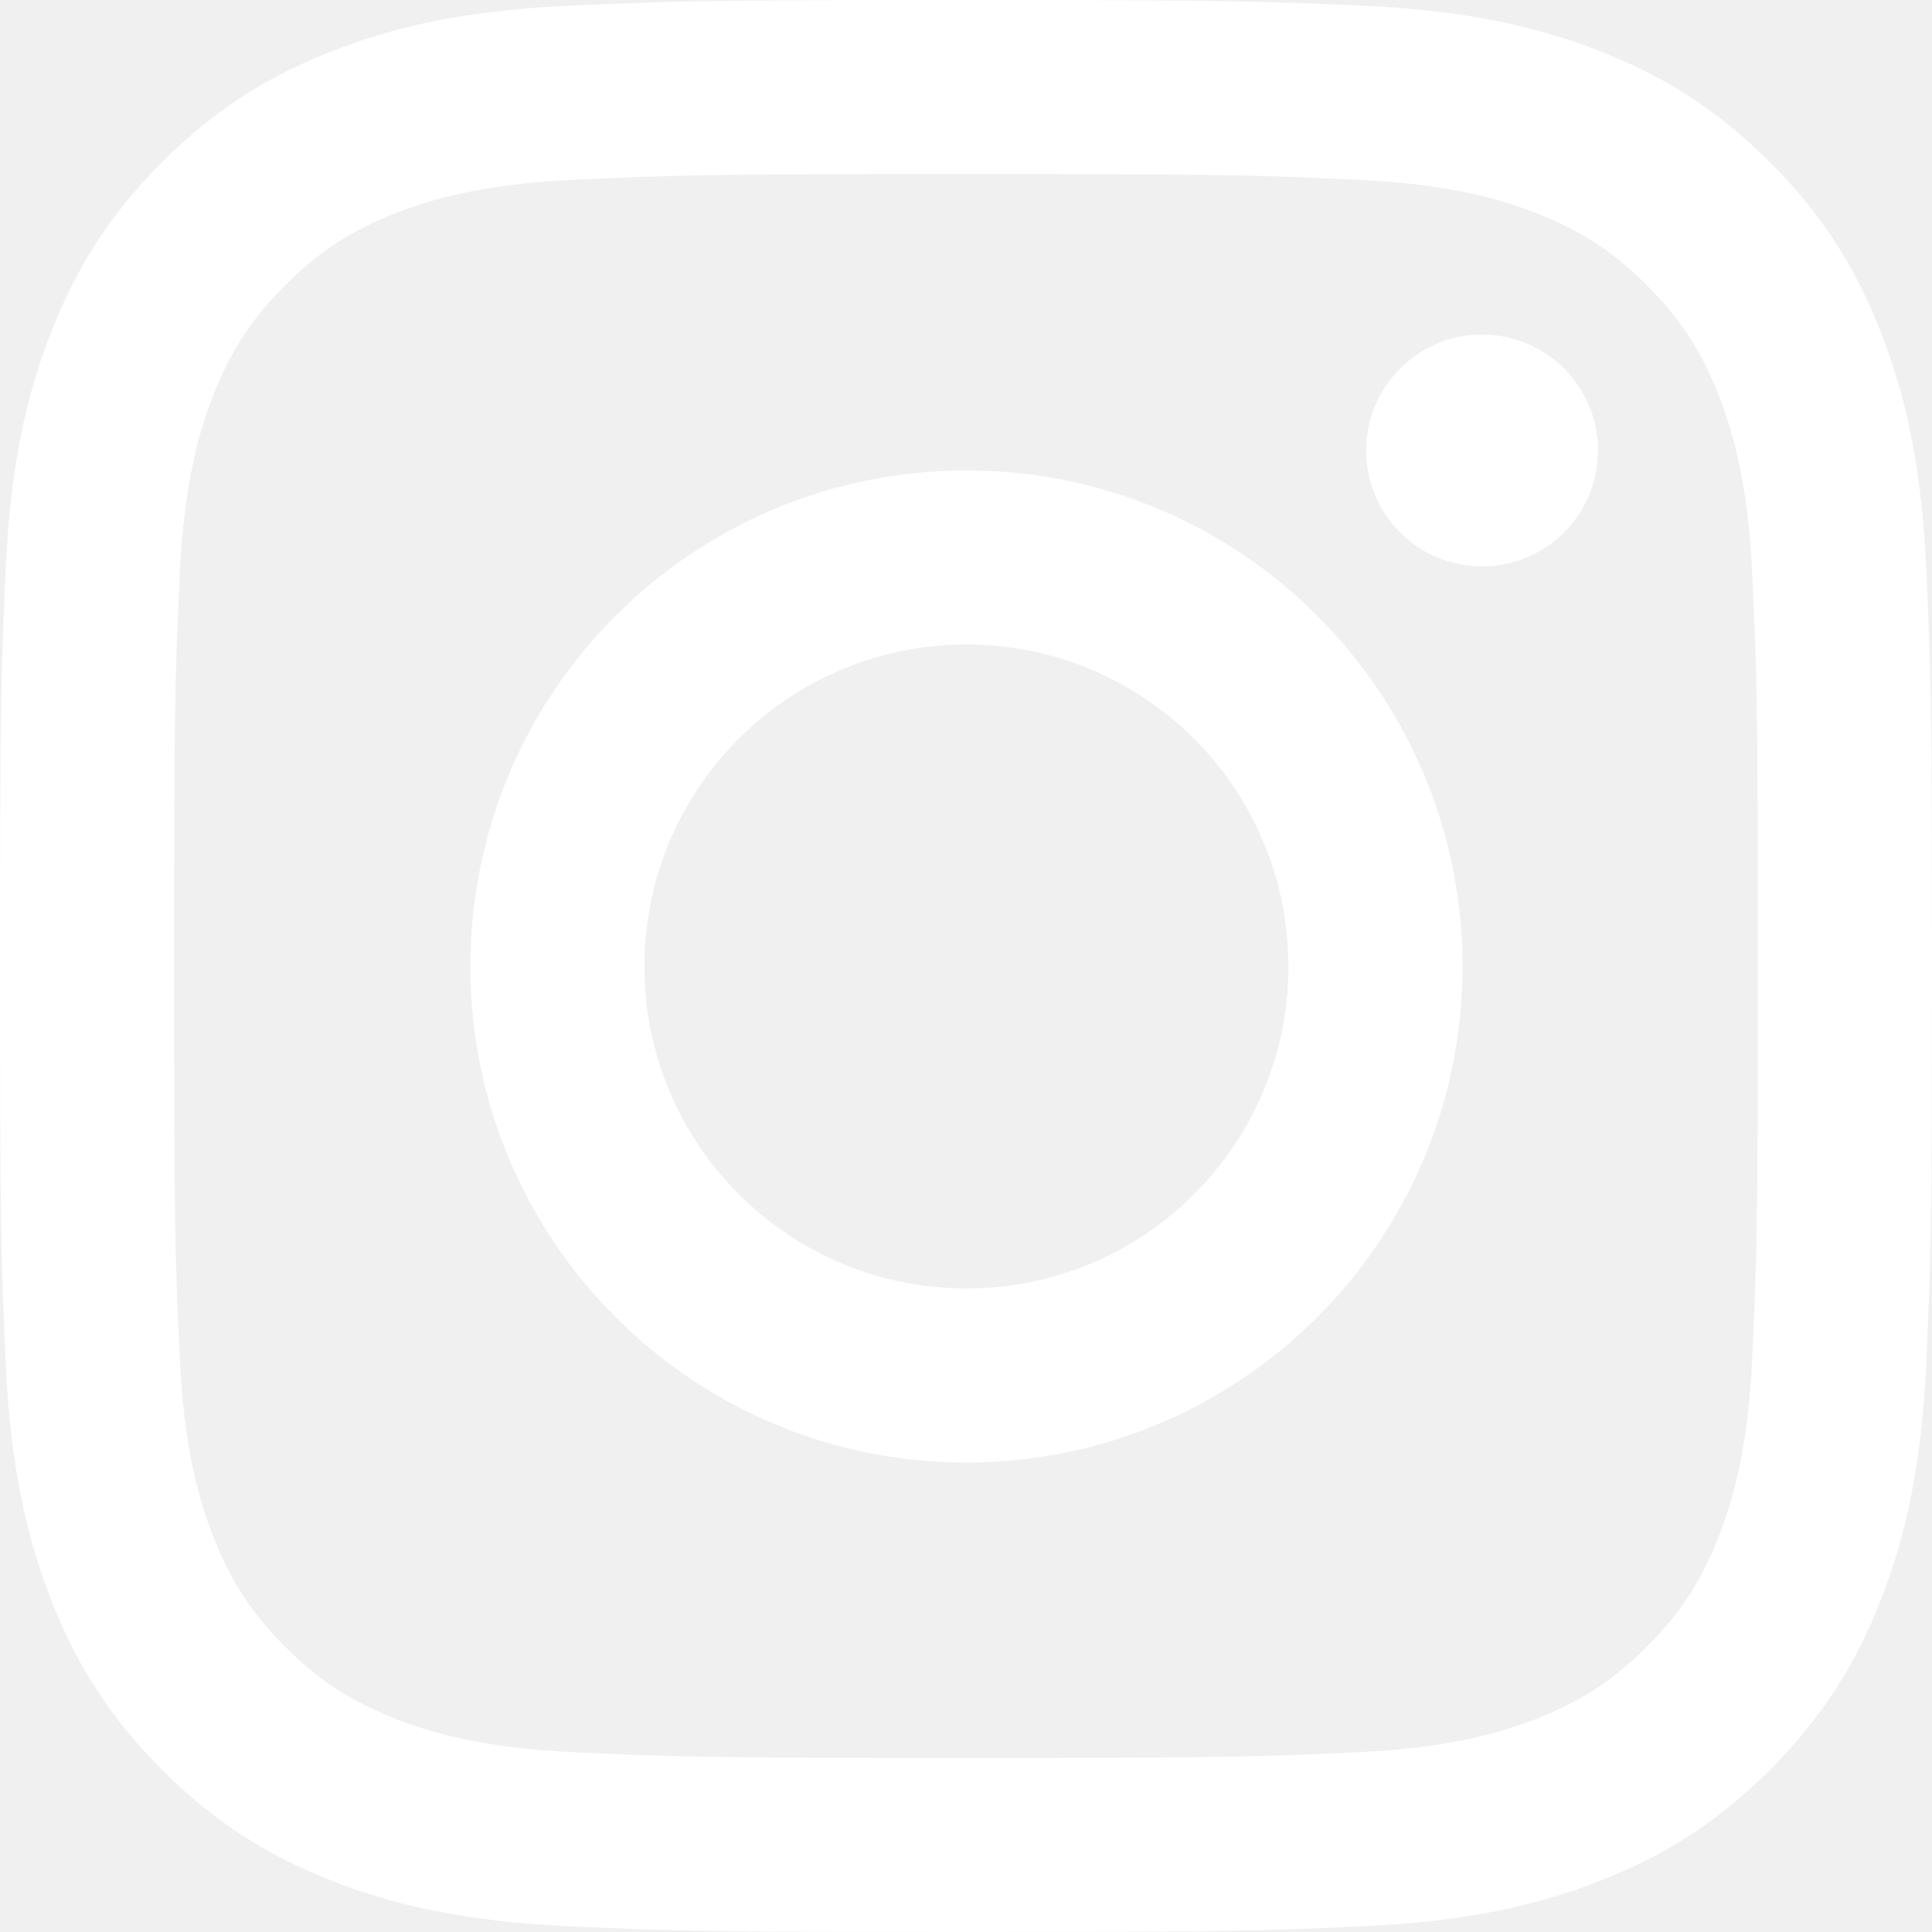
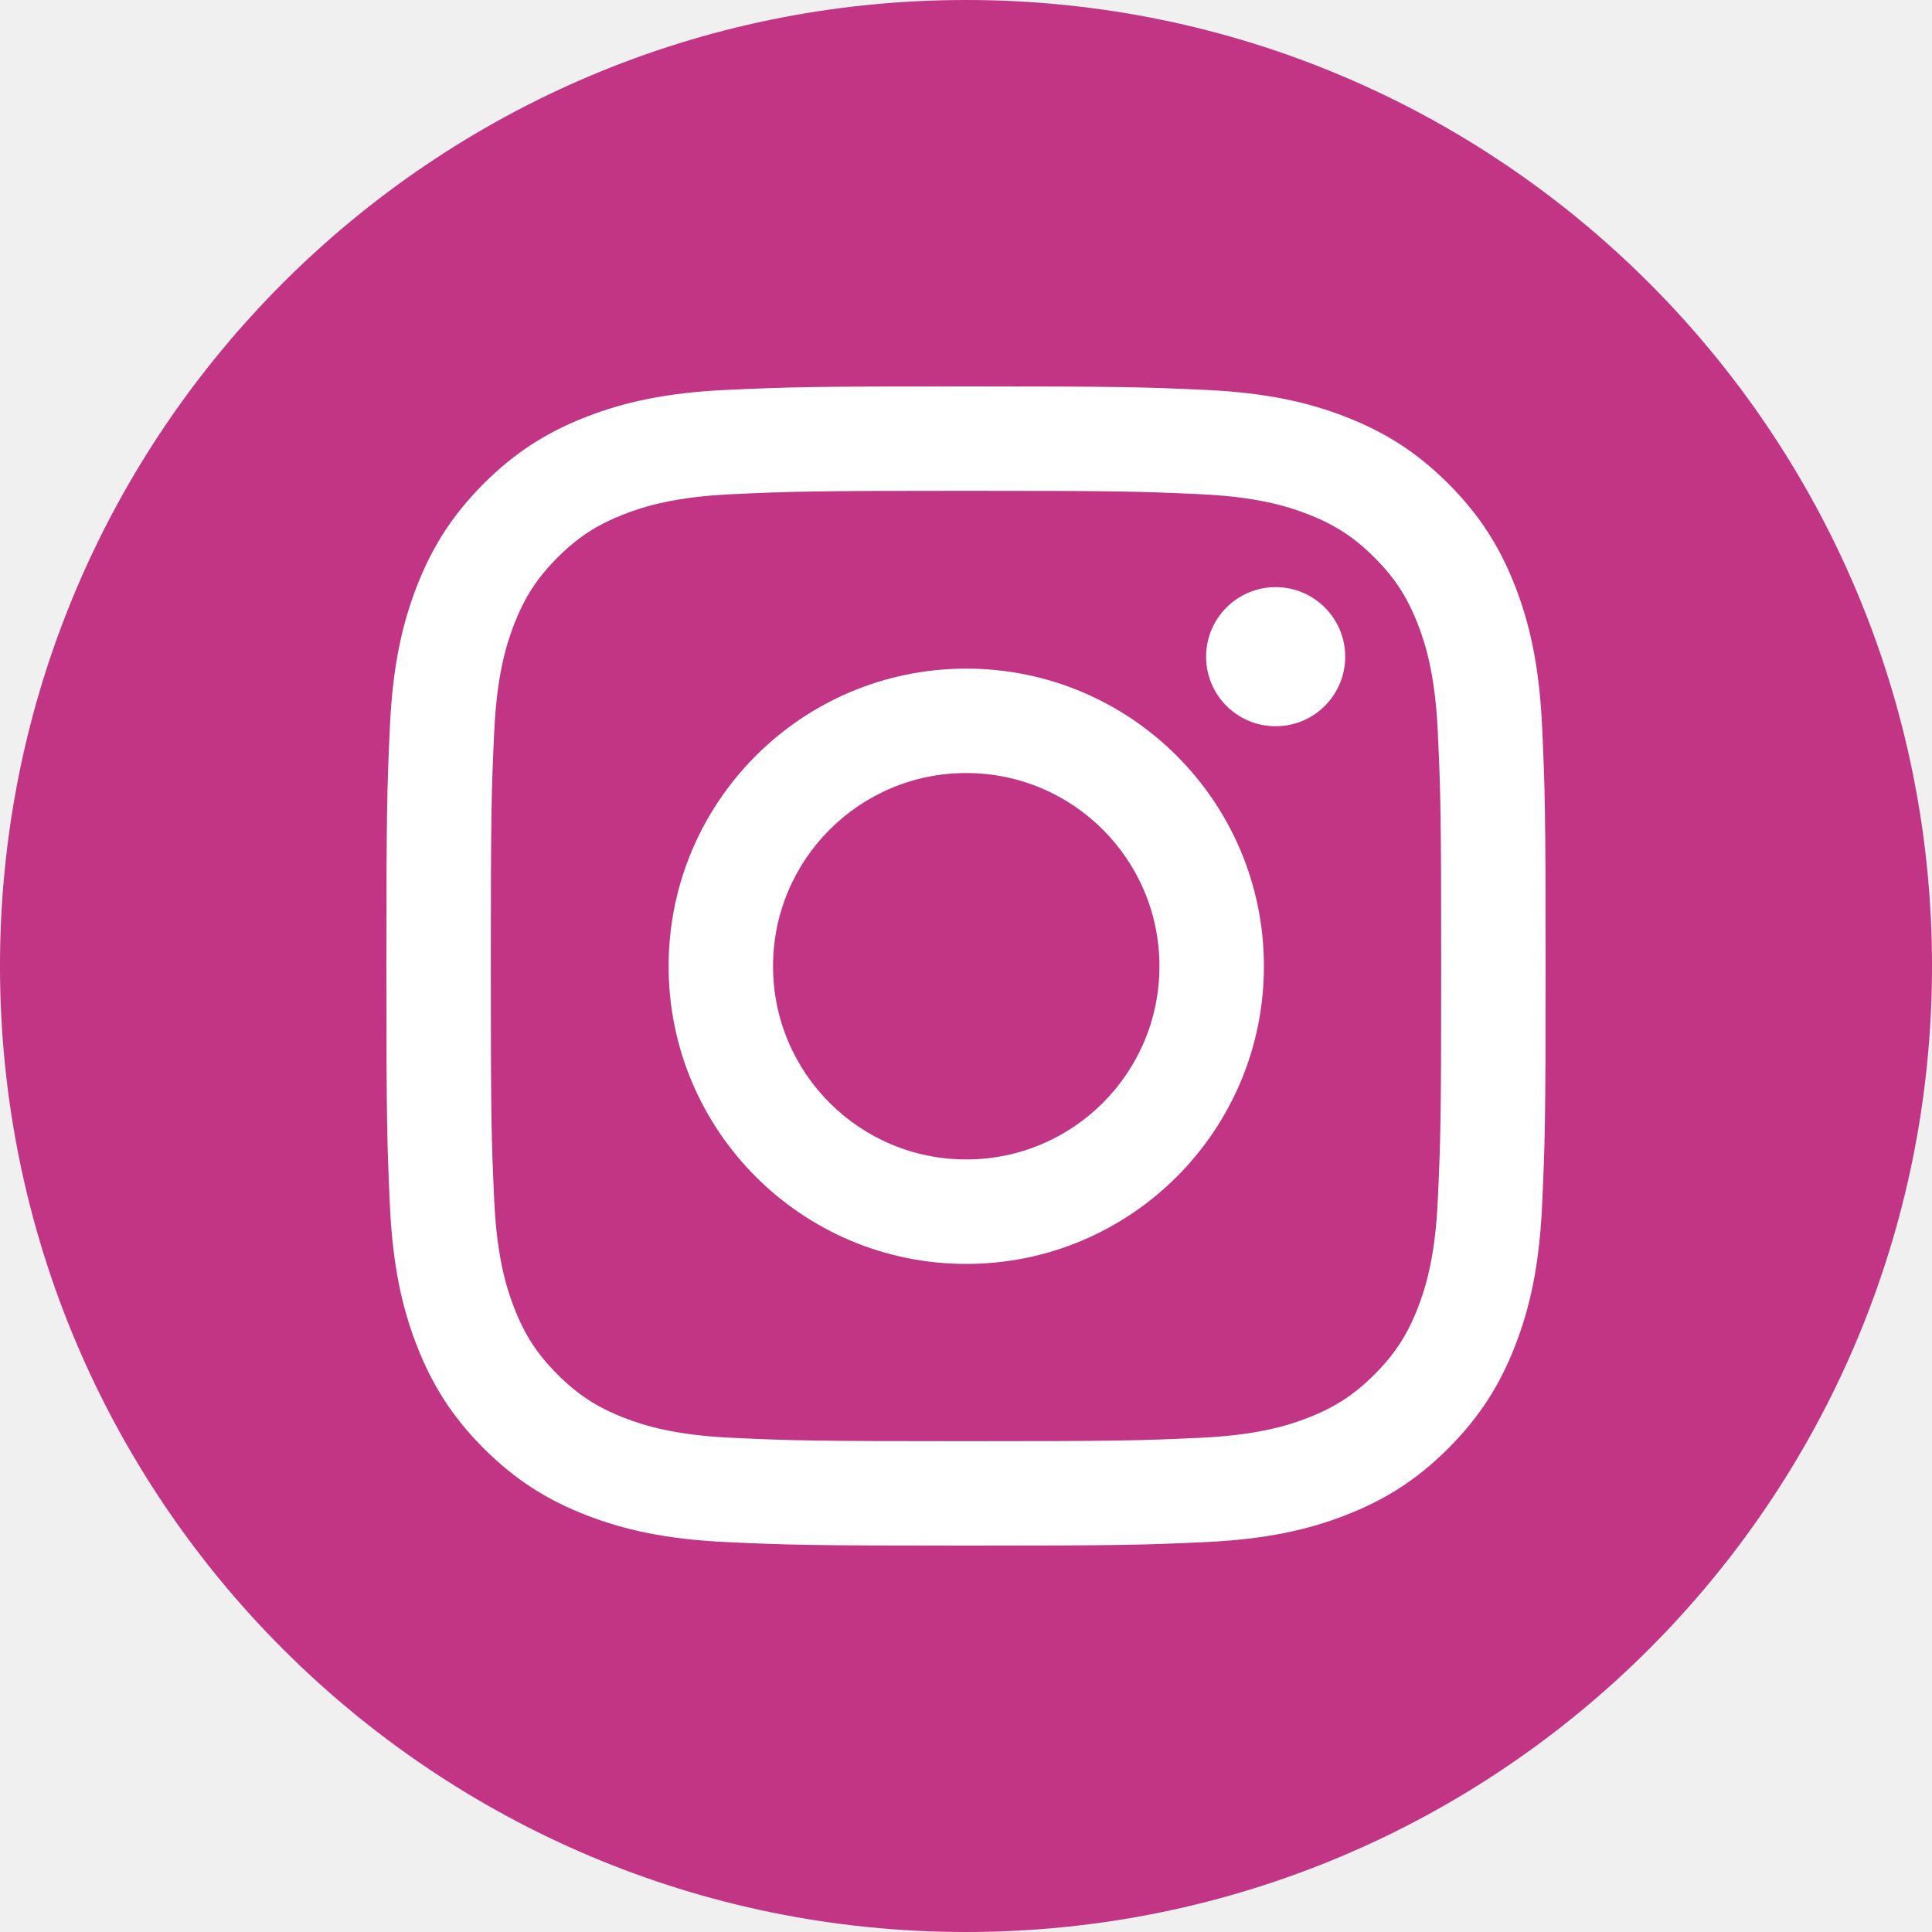
- <svg xmlns="http://www.w3.org/2000/svg" width="24" height="24" viewBox="0 0 24 24" fill="none">
-   <path d="M12 2.162C15.204 2.162 15.584 2.174 16.849 2.232C18.019 2.285 18.654 2.481 19.077 2.645C19.637 2.863 20.037 3.123 20.457 3.543C20.877 3.963 21.137 4.363 21.355 4.923C21.519 5.346 21.715 5.981 21.768 7.151C21.826 8.416 21.838 8.796 21.838 12C21.838 15.204 21.826 15.584 21.768 16.849C21.715 18.019 21.519 18.654 21.355 19.077C21.137 19.637 20.877 20.037 20.457 20.457C20.037 20.877 19.637 21.137 19.077 21.355C18.654 21.519 18.019 21.714 16.849 21.768C15.584 21.826 15.204 21.838 12 21.838C8.796 21.838 8.416 21.826 7.151 21.768C5.981 21.714 5.346 21.519 4.923 21.355C4.363 21.137 3.963 20.877 3.543 20.457C3.123 20.037 2.863 19.637 2.645 19.077C2.481 18.654 2.285 18.019 2.232 16.849C2.174 15.584 2.162 15.204 2.162 12C2.162 8.796 2.174 8.416 2.232 7.151C2.285 5.981 2.481 5.346 2.645 4.923C2.863 4.363 3.123 3.963 3.543 3.543C3.963 3.123 4.363 2.863 4.923 2.645C5.346 2.481 5.981 2.285 7.151 2.232C8.416 2.174 8.796 2.162 12 2.162ZM12 0C8.741 0 8.332 0.014 7.052 0.072C5.775 0.13 4.903 0.333 4.14 0.63C3.35 0.937 2.681 1.347 2.014 2.014C1.347 2.681 0.937 3.35 0.63 4.14C0.333 4.903 0.13 5.775 0.072 7.052C0.014 8.332 0 8.741 0 12C0 15.259 0.014 15.668 0.072 16.948C0.13 18.225 0.333 19.097 0.63 19.86C0.937 20.649 1.347 21.319 2.014 21.986C2.681 22.653 3.35 23.063 4.14 23.37C4.903 23.667 5.775 23.869 7.052 23.928C8.332 23.986 8.741 24 12 24C15.259 24 15.668 23.986 16.948 23.928C18.225 23.869 19.097 23.667 19.86 23.37C20.65 23.063 21.319 22.653 21.986 21.986C22.653 21.319 23.063 20.649 23.37 19.86C23.667 19.097 23.869 18.225 23.928 16.948C23.986 15.668 24 15.259 24 12C24 8.741 23.986 8.332 23.928 7.052C23.869 5.775 23.667 4.903 23.37 4.14C23.063 3.35 22.653 2.681 21.986 2.014C21.319 1.347 20.65 0.937 19.86 0.63C19.097 0.333 18.225 0.13 16.948 0.072C15.668 0.014 15.259 0 12 0Z" fill="white" />
-   <path d="M12.005 5.844C8.602 5.844 5.843 8.602 5.843 12.006C5.843 15.409 8.602 18.168 12.005 18.168C15.409 18.168 18.168 15.409 18.168 12.006C18.168 8.602 15.409 5.844 12.005 5.844ZM12.005 16.006C9.796 16.006 8.005 14.215 8.005 12.006C8.005 9.796 9.796 8.006 12.005 8.006C14.215 8.006 16.005 9.796 16.005 12.006C16.005 14.215 14.215 16.006 12.005 16.006Z" fill="white" />
-   <path d="M19.851 5.596C19.851 6.392 19.206 7.036 18.411 7.036C17.615 7.036 16.971 6.392 16.971 5.596C16.971 4.801 17.615 4.156 18.411 4.156C19.206 4.156 19.851 4.801 19.851 5.596Z" fill="white" />
+ <svg xmlns="http://www.w3.org/2000/svg" width="40" height="40" viewBox="0 0 40 40" fill="none">
+   <circle cx="20" cy="20" r="20" fill="#C13584" />
+   <path d="M20 10.162C23.204 10.162 23.584 10.174 24.849 10.232C26.019 10.286 26.654 10.481 27.077 10.645C27.637 10.863 28.037 11.123 28.457 11.543C28.877 11.963 29.137 12.363 29.355 12.923C29.519 13.346 29.715 13.981 29.768 15.151C29.826 16.416 29.838 16.796 29.838 20C29.838 23.204 29.826 23.584 29.768 24.849C29.715 26.019 29.519 26.654 29.355 27.077C29.137 27.637 28.877 28.037 28.457 28.457C28.037 28.877 27.637 29.137 27.077 29.355C26.654 29.519 26.019 29.714 24.849 29.768C23.584 29.826 23.204 29.838 20 29.838C16.796 29.838 16.416 29.826 15.151 29.768C13.981 29.714 13.346 29.519 12.923 29.355C12.363 29.137 11.963 28.877 11.543 28.457C11.123 28.037 10.863 27.637 10.645 27.077C10.481 26.654 10.286 26.019 10.232 24.849C10.174 23.584 10.162 23.204 10.162 20C10.162 16.796 10.174 16.416 10.232 15.151C10.286 13.981 10.481 13.346 10.645 12.923C10.863 12.363 11.123 11.963 11.543 11.543C11.963 11.123 12.363 10.863 12.923 10.645C13.346 10.481 13.981 10.286 15.151 10.232C16.416 10.174 16.796 10.162 20 10.162ZM20 8C16.741 8 16.332 8.014 15.052 8.072C13.775 8.13 12.903 8.333 12.139 8.63C11.35 8.937 10.681 9.347 10.014 10.014C9.347 10.681 8.937 11.35 8.63 12.139C8.333 12.903 8.13 13.775 8.072 15.052C8.014 16.332 8 16.741 8 20C8 23.259 8.014 23.668 8.072 24.948C8.13 26.225 8.333 27.097 8.63 27.86C8.937 28.649 9.347 29.319 10.014 29.986C10.681 30.653 11.35 31.063 12.139 31.37C12.903 31.667 13.775 31.869 15.052 31.928C16.332 31.986 16.741 32 20 32C23.259 32 23.668 31.986 24.948 31.928C26.225 31.869 27.097 31.667 27.86 31.37C28.65 31.063 29.319 30.653 29.986 29.986C30.653 29.319 31.063 28.649 31.37 27.86C31.667 27.097 31.869 26.225 31.928 24.948C31.986 23.668 32 23.259 32 20C32 16.741 31.986 16.332 31.928 15.052C31.869 13.775 31.667 12.903 31.37 12.139C31.063 11.35 30.653 10.681 29.986 10.014C29.319 9.347 28.65 8.937 27.86 8.63C27.097 8.333 26.225 8.13 24.948 8.072C23.668 8.014 23.259 8 20 8Z" fill="white" />
+   <path d="M20.005 13.843C16.602 13.843 13.843 16.602 13.843 20.005C13.843 23.409 16.602 26.168 20.005 26.168C23.409 26.168 26.168 23.409 26.168 20.005C26.168 16.602 23.409 13.843 20.005 13.843ZM20.005 24.005C17.796 24.005 16.005 22.215 16.005 20.005C16.005 17.796 17.796 16.005 20.005 16.005C22.215 16.005 24.005 17.796 24.005 20.005C24.005 22.215 22.215 24.005 20.005 24.005Z" fill="white" />
+   <path d="M27.851 13.596C27.851 14.392 27.206 15.036 26.411 15.036C25.615 15.036 24.971 14.392 24.971 13.596C24.971 12.801 25.615 12.156 26.411 12.156C27.206 12.156 27.851 12.801 27.851 13.596Z" fill="white" />
</svg>
